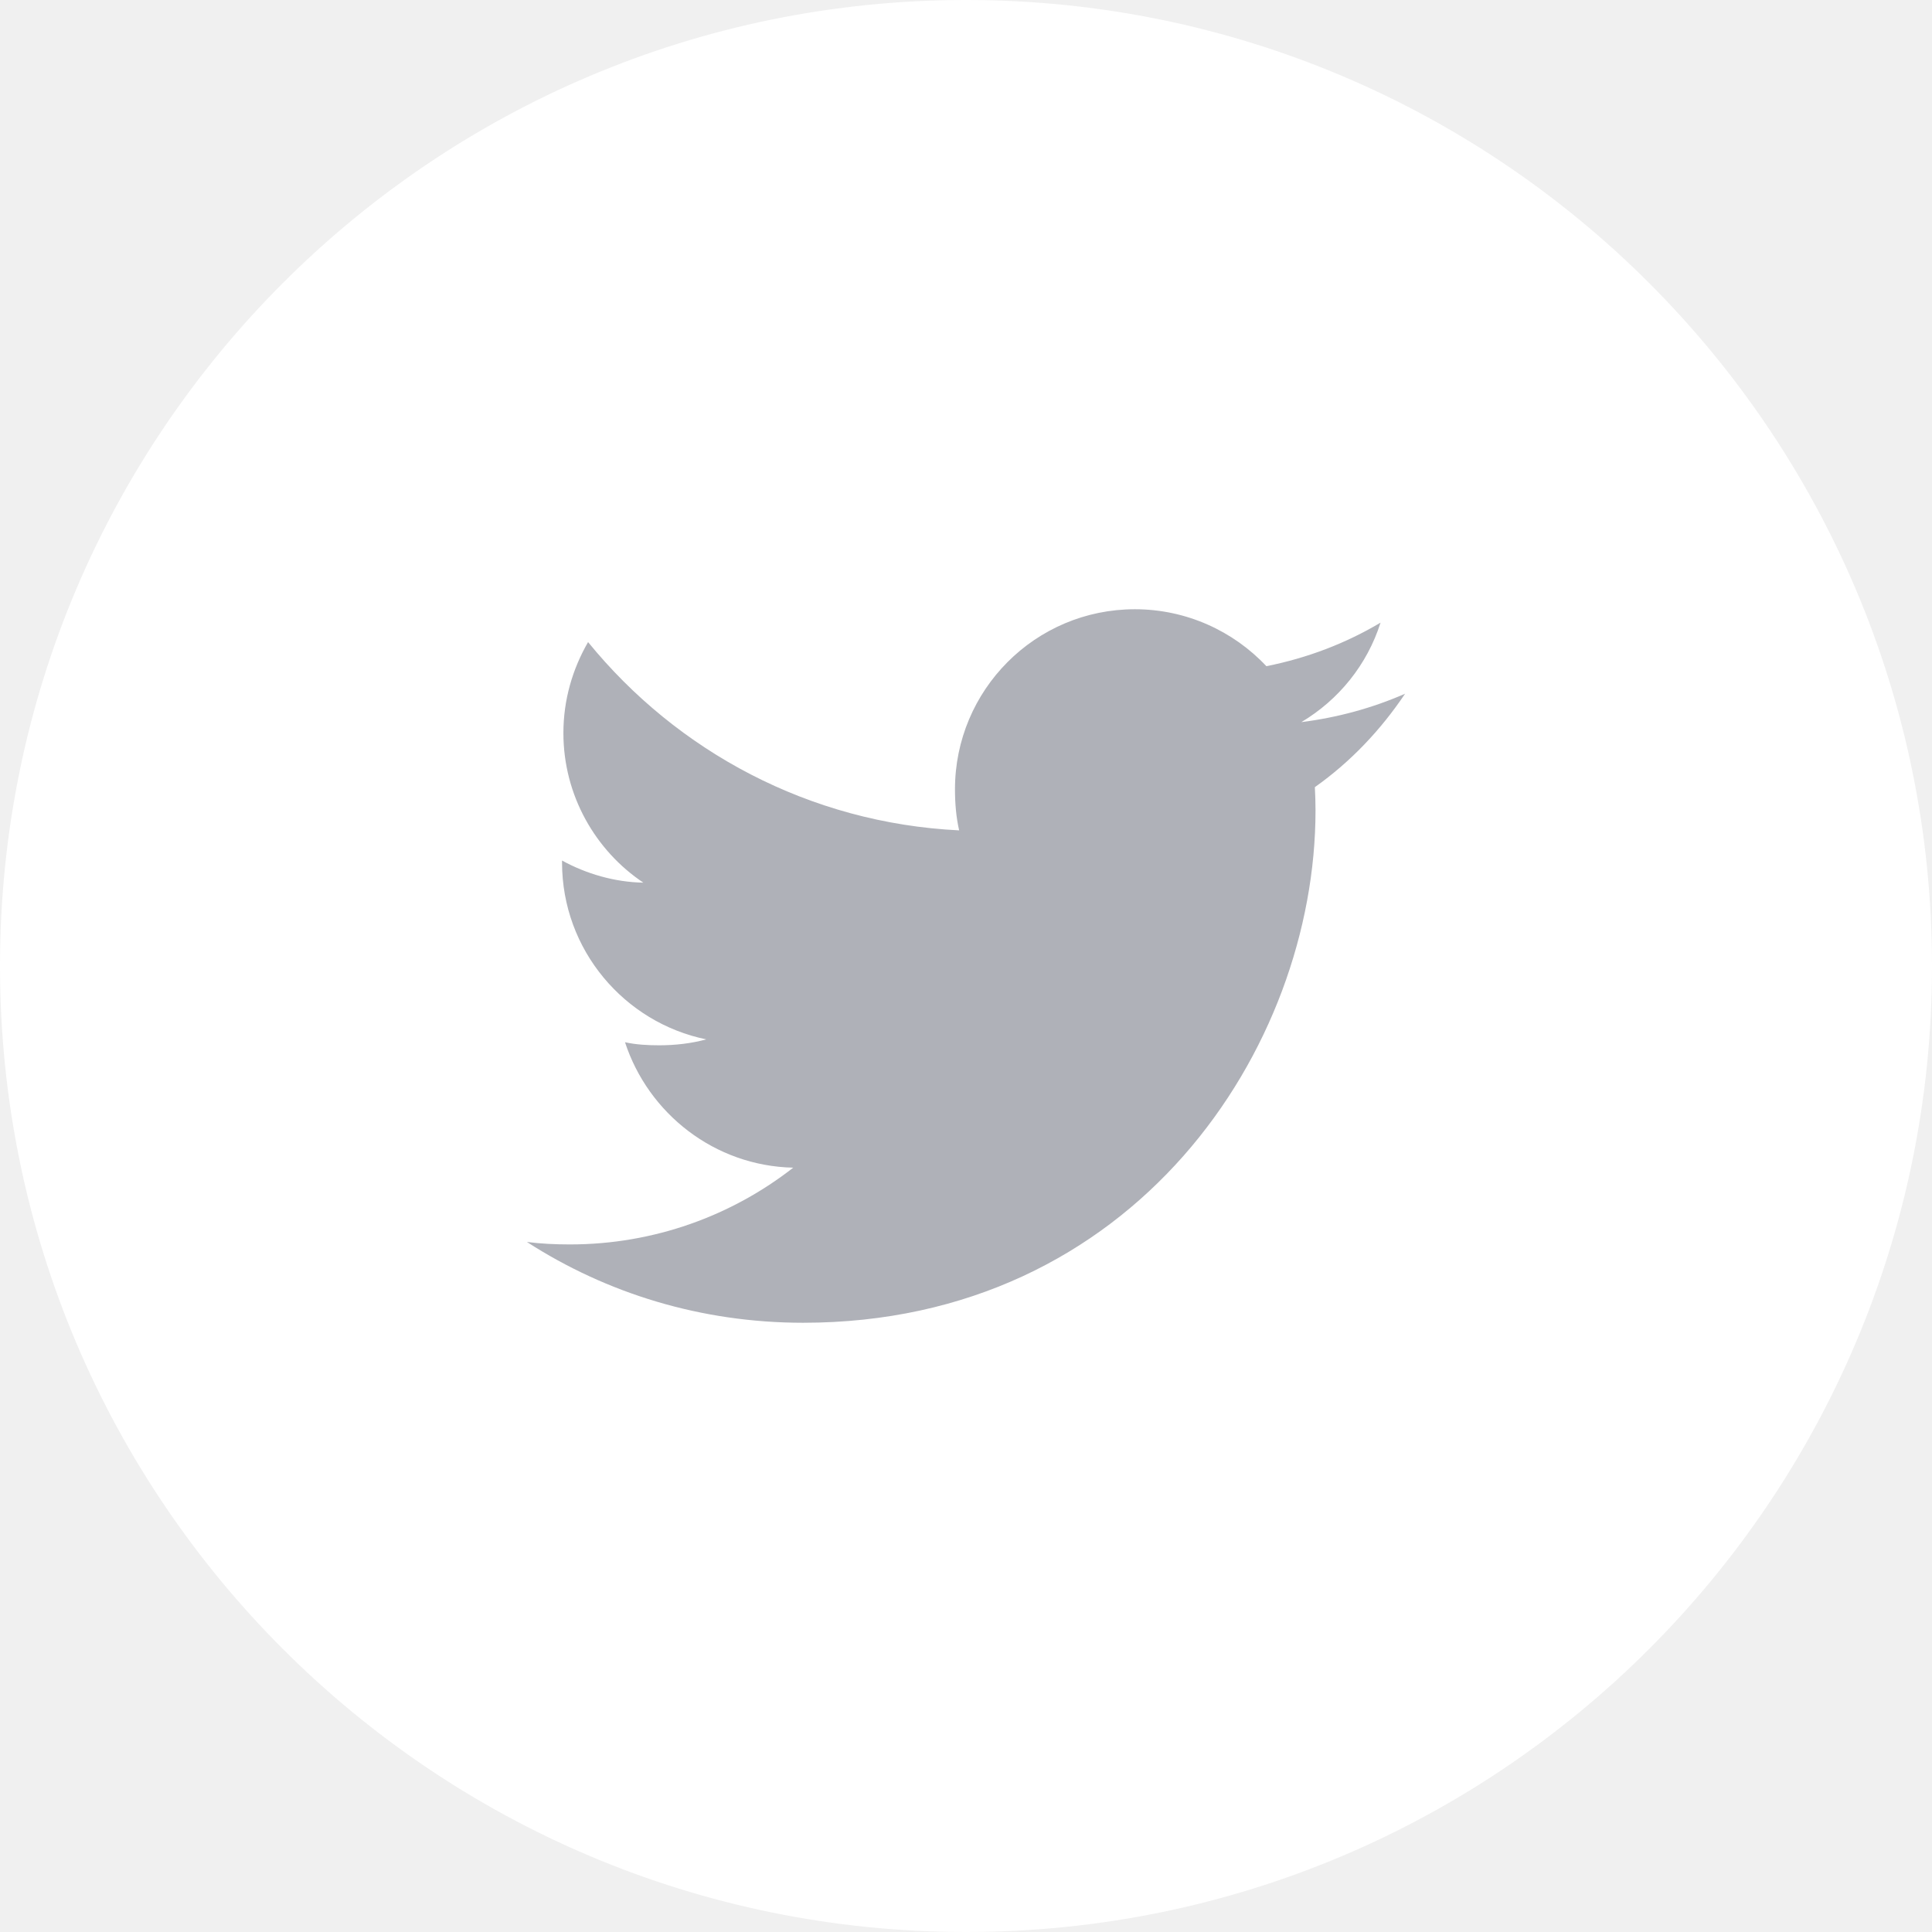
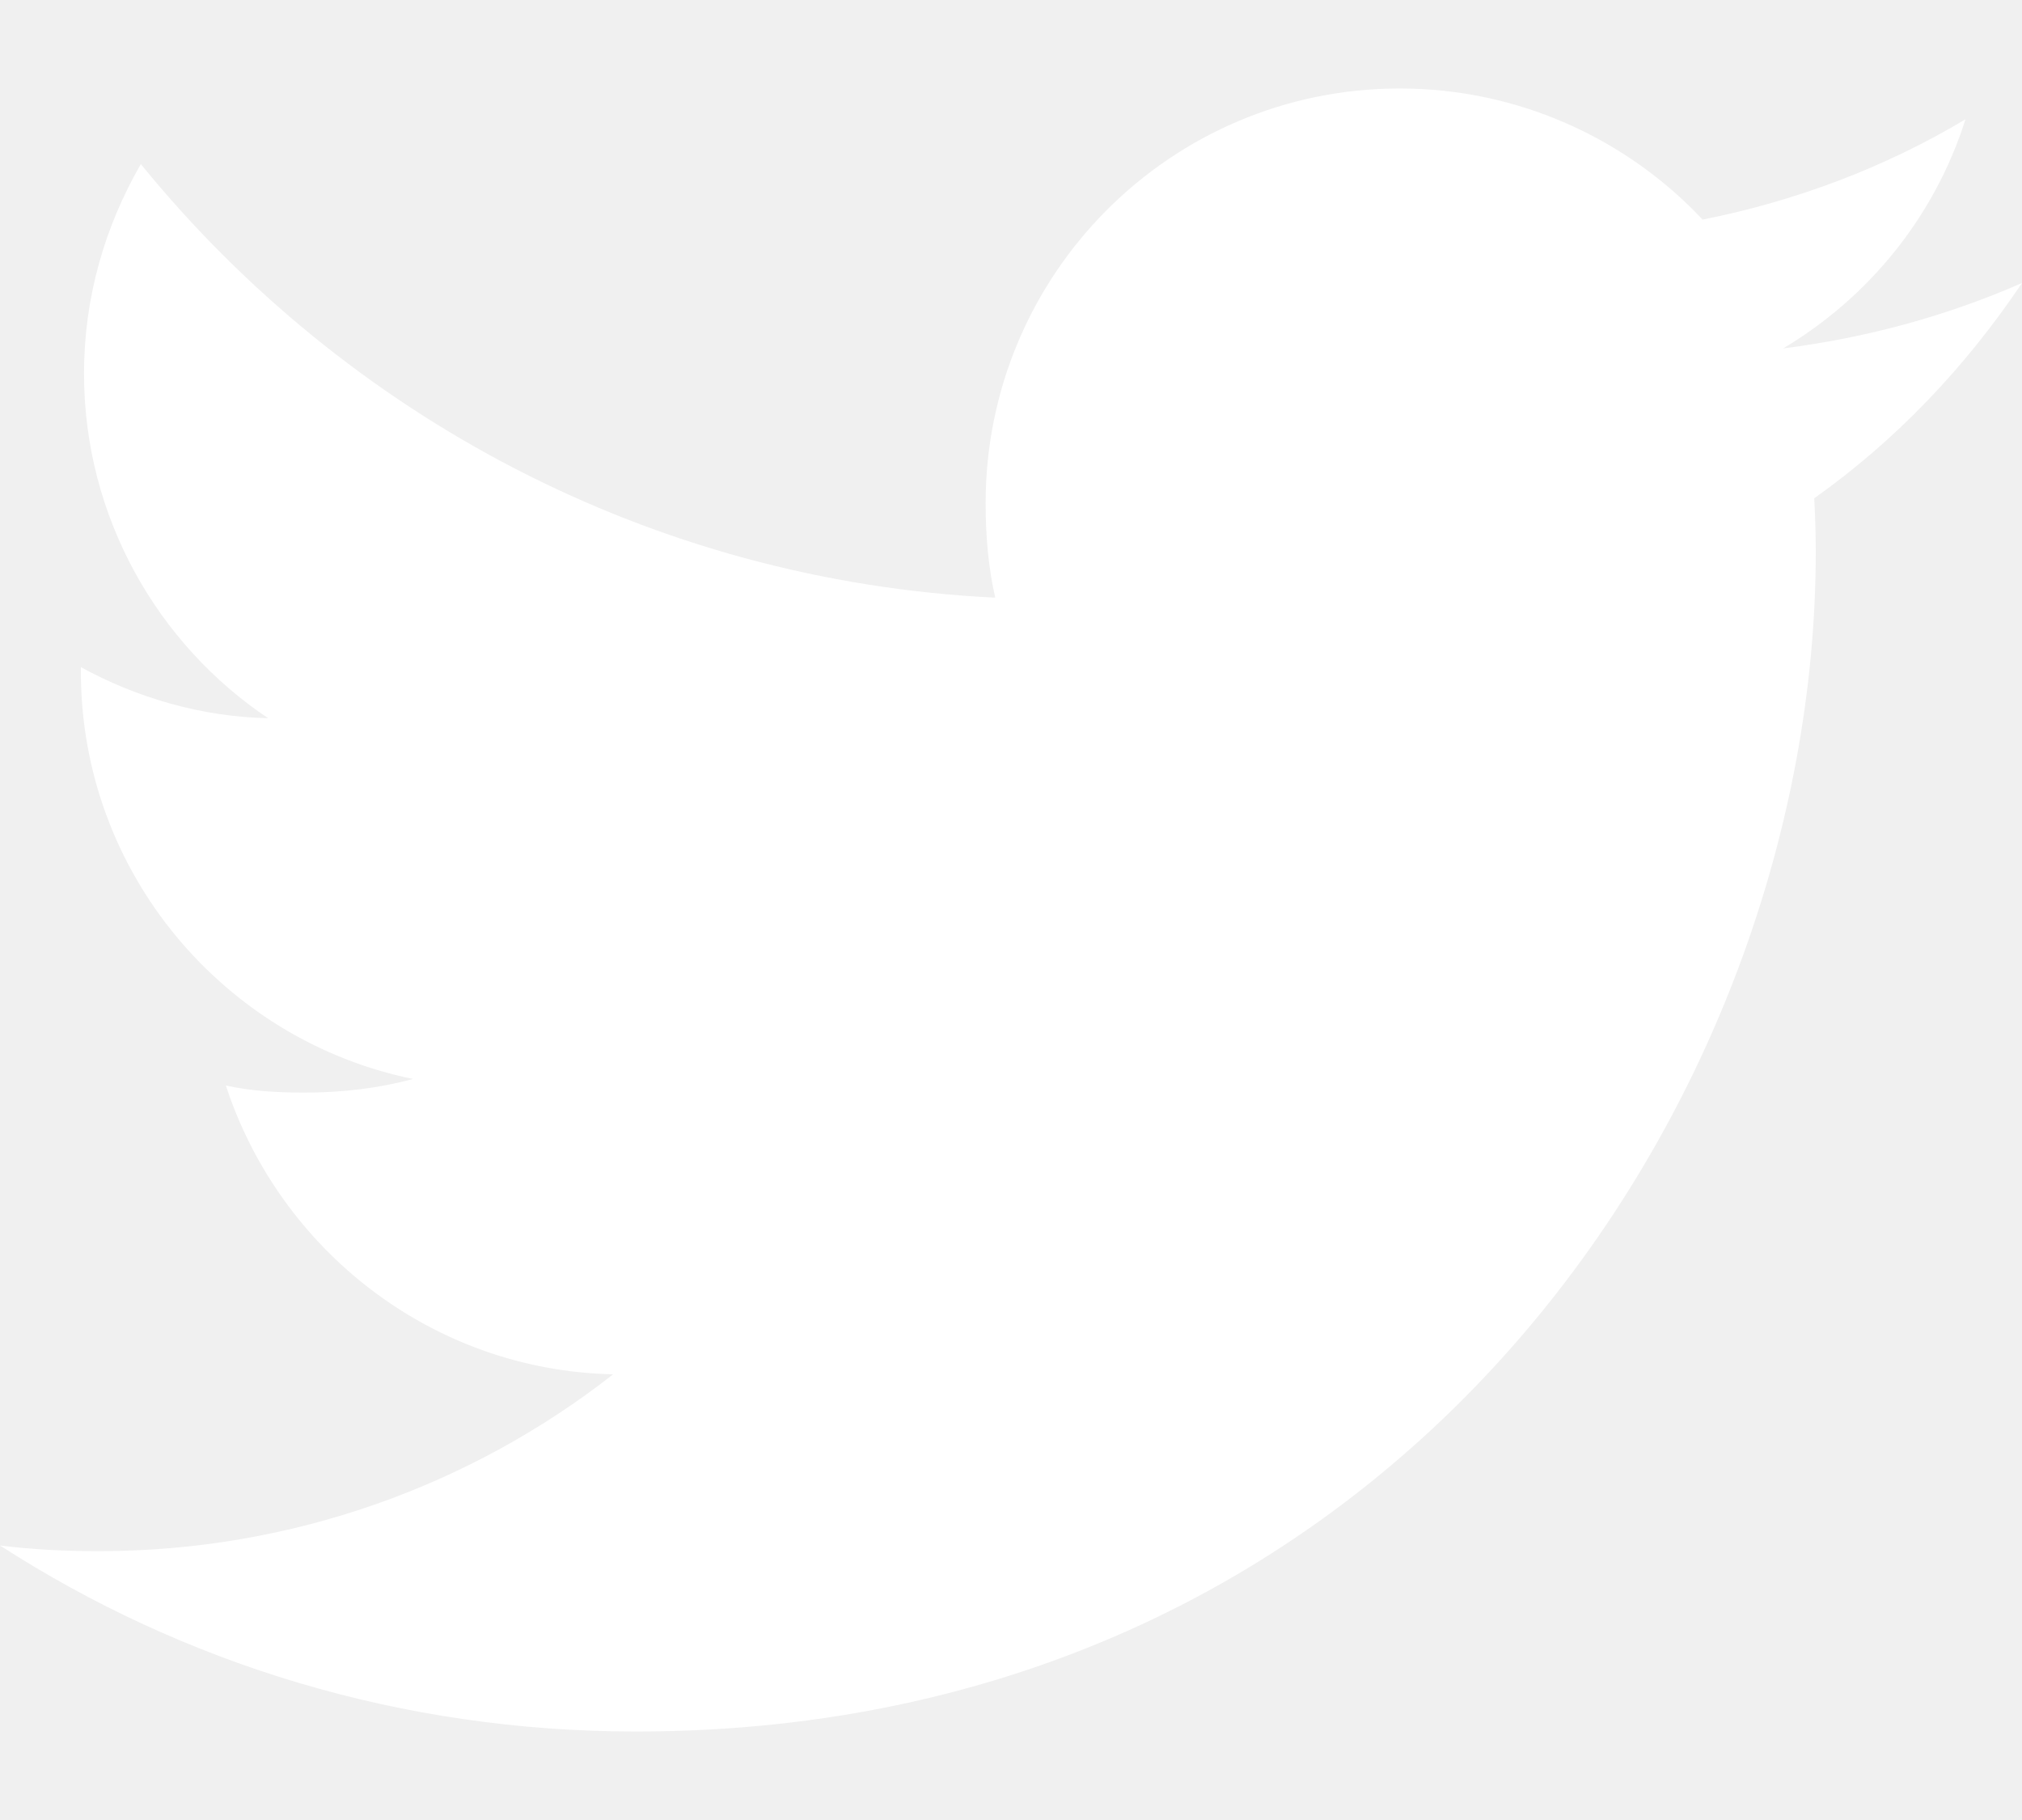
- <svg xmlns="http://www.w3.org/2000/svg" width="44" height="44" viewBox="0 0 44 44" fill="none">
-   <path d="M44 22C44 28.075 41.538 33.575 37.556 37.556C33.575 41.538 28.075 44 22 44C15.925 44 10.425 41.538 6.444 37.556C2.462 33.575 0 28.075 0 22C0 15.925 2.462 10.425 6.444 6.444C10.425 2.462 15.925 -6.10352e-05 22 -6.10352e-05C28.075 -6.10352e-05 33.575 2.462 37.556 6.444C41.538 10.425 44 15.925 44 22Z" fill="white" />
-   <g clip-path="url(#clip0_1_484)">
-     <path d="M32 15.799C31.256 16.125 30.464 16.341 29.637 16.446C30.488 15.939 31.136 15.141 31.441 14.18C30.649 14.652 29.774 14.986 28.841 15.172C28.089 14.371 27.016 13.875 25.846 13.875C23.576 13.875 21.749 15.717 21.749 17.976C21.749 18.301 21.776 18.614 21.844 18.911C18.435 18.745 15.419 17.111 13.393 14.623C13.039 15.236 12.831 15.939 12.831 16.695C12.831 18.115 13.562 19.374 14.652 20.102C13.994 20.09 13.348 19.899 12.8 19.598C12.8 19.61 12.8 19.626 12.8 19.642C12.8 21.635 14.221 23.29 16.085 23.671C15.751 23.762 15.387 23.806 15.01 23.806C14.748 23.806 14.482 23.791 14.234 23.736C14.765 25.36 16.273 26.554 18.065 26.593C16.67 27.684 14.899 28.341 12.981 28.341C12.645 28.341 12.322 28.326 12 28.285C13.816 29.456 15.969 30.125 18.29 30.125C25.835 30.125 29.96 23.875 29.96 18.457C29.96 18.276 29.954 18.101 29.945 17.927C30.759 17.35 31.442 16.629 32 15.799Z" fill="#AFB1B8" />
-   </g>
-   <defs>
-     <clipPath id="clip0_1_484">
-       <rect width="20" height="20" fill="white" transform="translate(12 12)" />
-     </clipPath>
-   </defs>
+ <svg xmlns="http://www.w3.org/2000/svg" width="20" height="18" viewBox="0 0 20 18" fill="none">
+   <path d="M20 2.799C19.256 3.125 18.464 3.341 17.637 3.446C18.488 2.939 19.136 2.141 19.441 1.18C18.649 1.653 17.774 1.986 16.841 2.172C16.089 1.371 15.016 0.875 13.846 0.875C11.576 0.875 9.749 2.717 9.749 4.976C9.749 5.301 9.776 5.614 9.844 5.911C6.435 5.745 3.419 4.111 1.393 1.623C1.039 2.236 0.831 2.939 0.831 3.695C0.831 5.115 1.562 6.374 2.652 7.103C1.994 7.09 1.347 6.899 0.8 6.598C0.8 6.61 0.8 6.626 0.8 6.643C0.8 8.635 2.221 10.29 4.085 10.671C3.751 10.762 3.388 10.806 3.01 10.806C2.748 10.806 2.482 10.791 2.234 10.736C2.765 12.36 4.272 13.554 6.065 13.592C4.67 14.684 2.899 15.341 0.981 15.341C0.645 15.341 0.323 15.326 0 15.285C1.816 16.456 3.969 17.125 6.29 17.125C13.835 17.125 17.96 10.875 17.96 5.457C17.96 5.276 17.954 5.101 17.945 4.928C18.759 4.35 19.442 3.629 20 2.799Z" fill="white" />
</svg>
